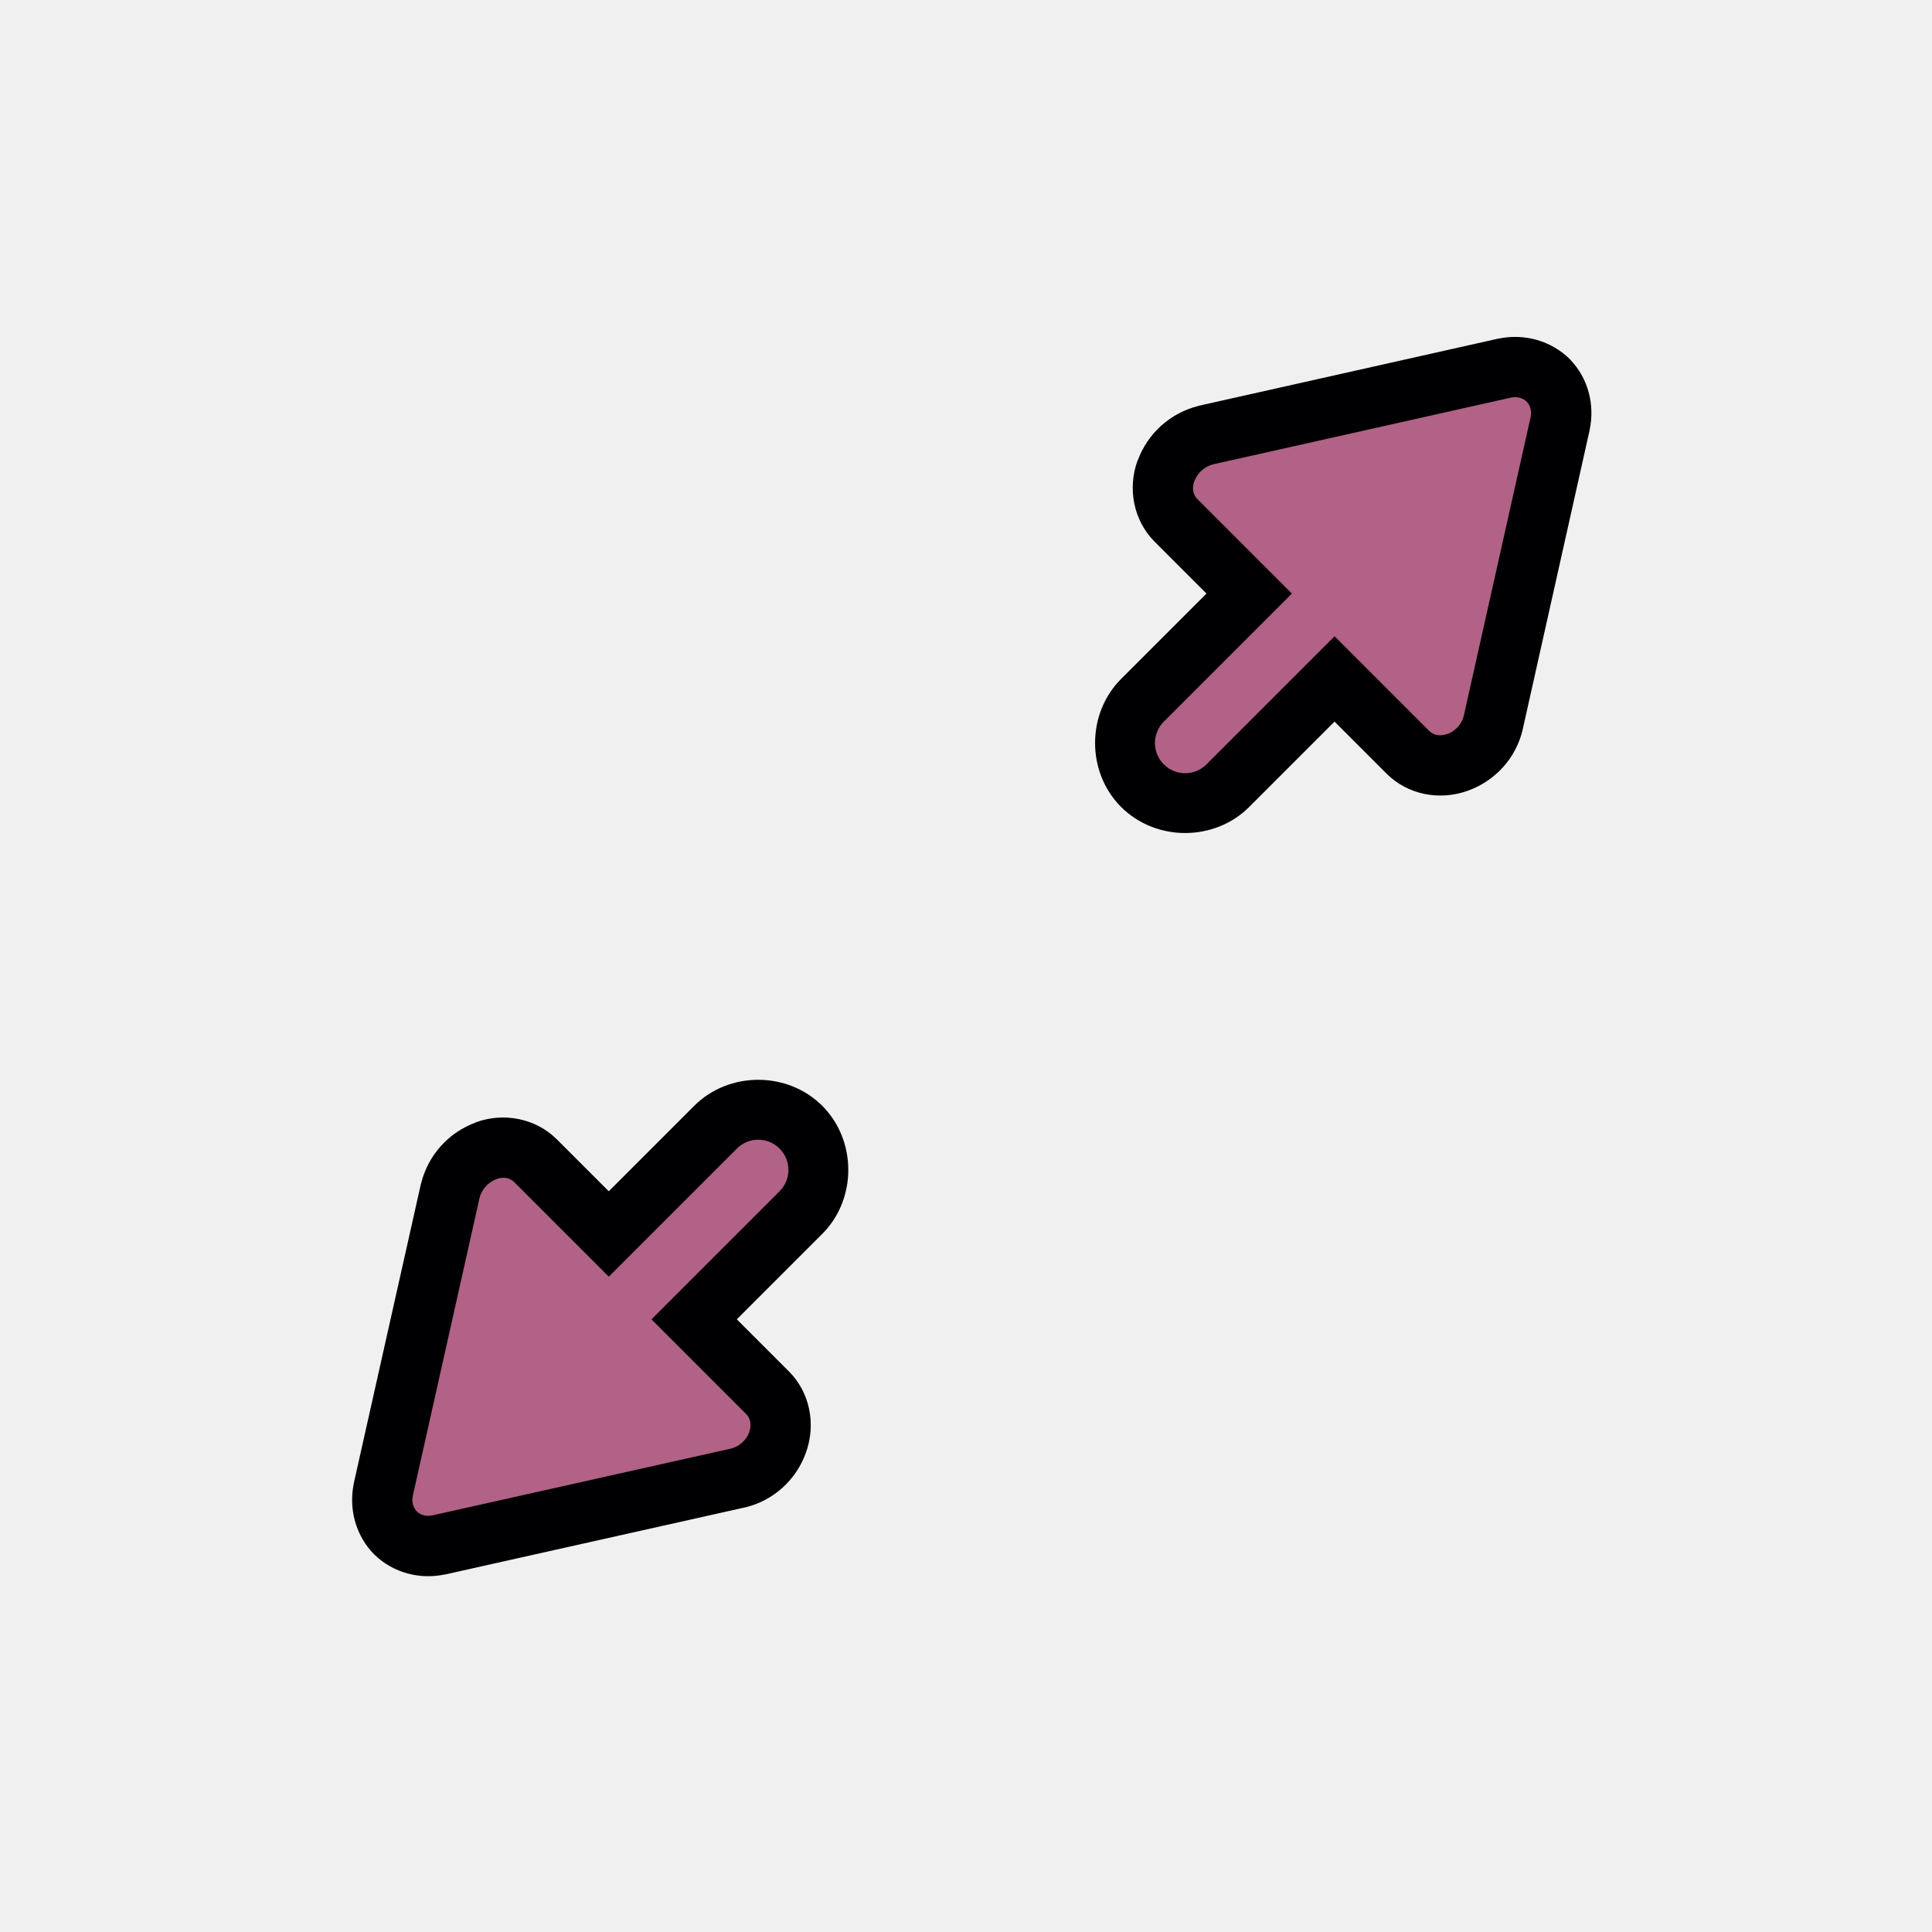
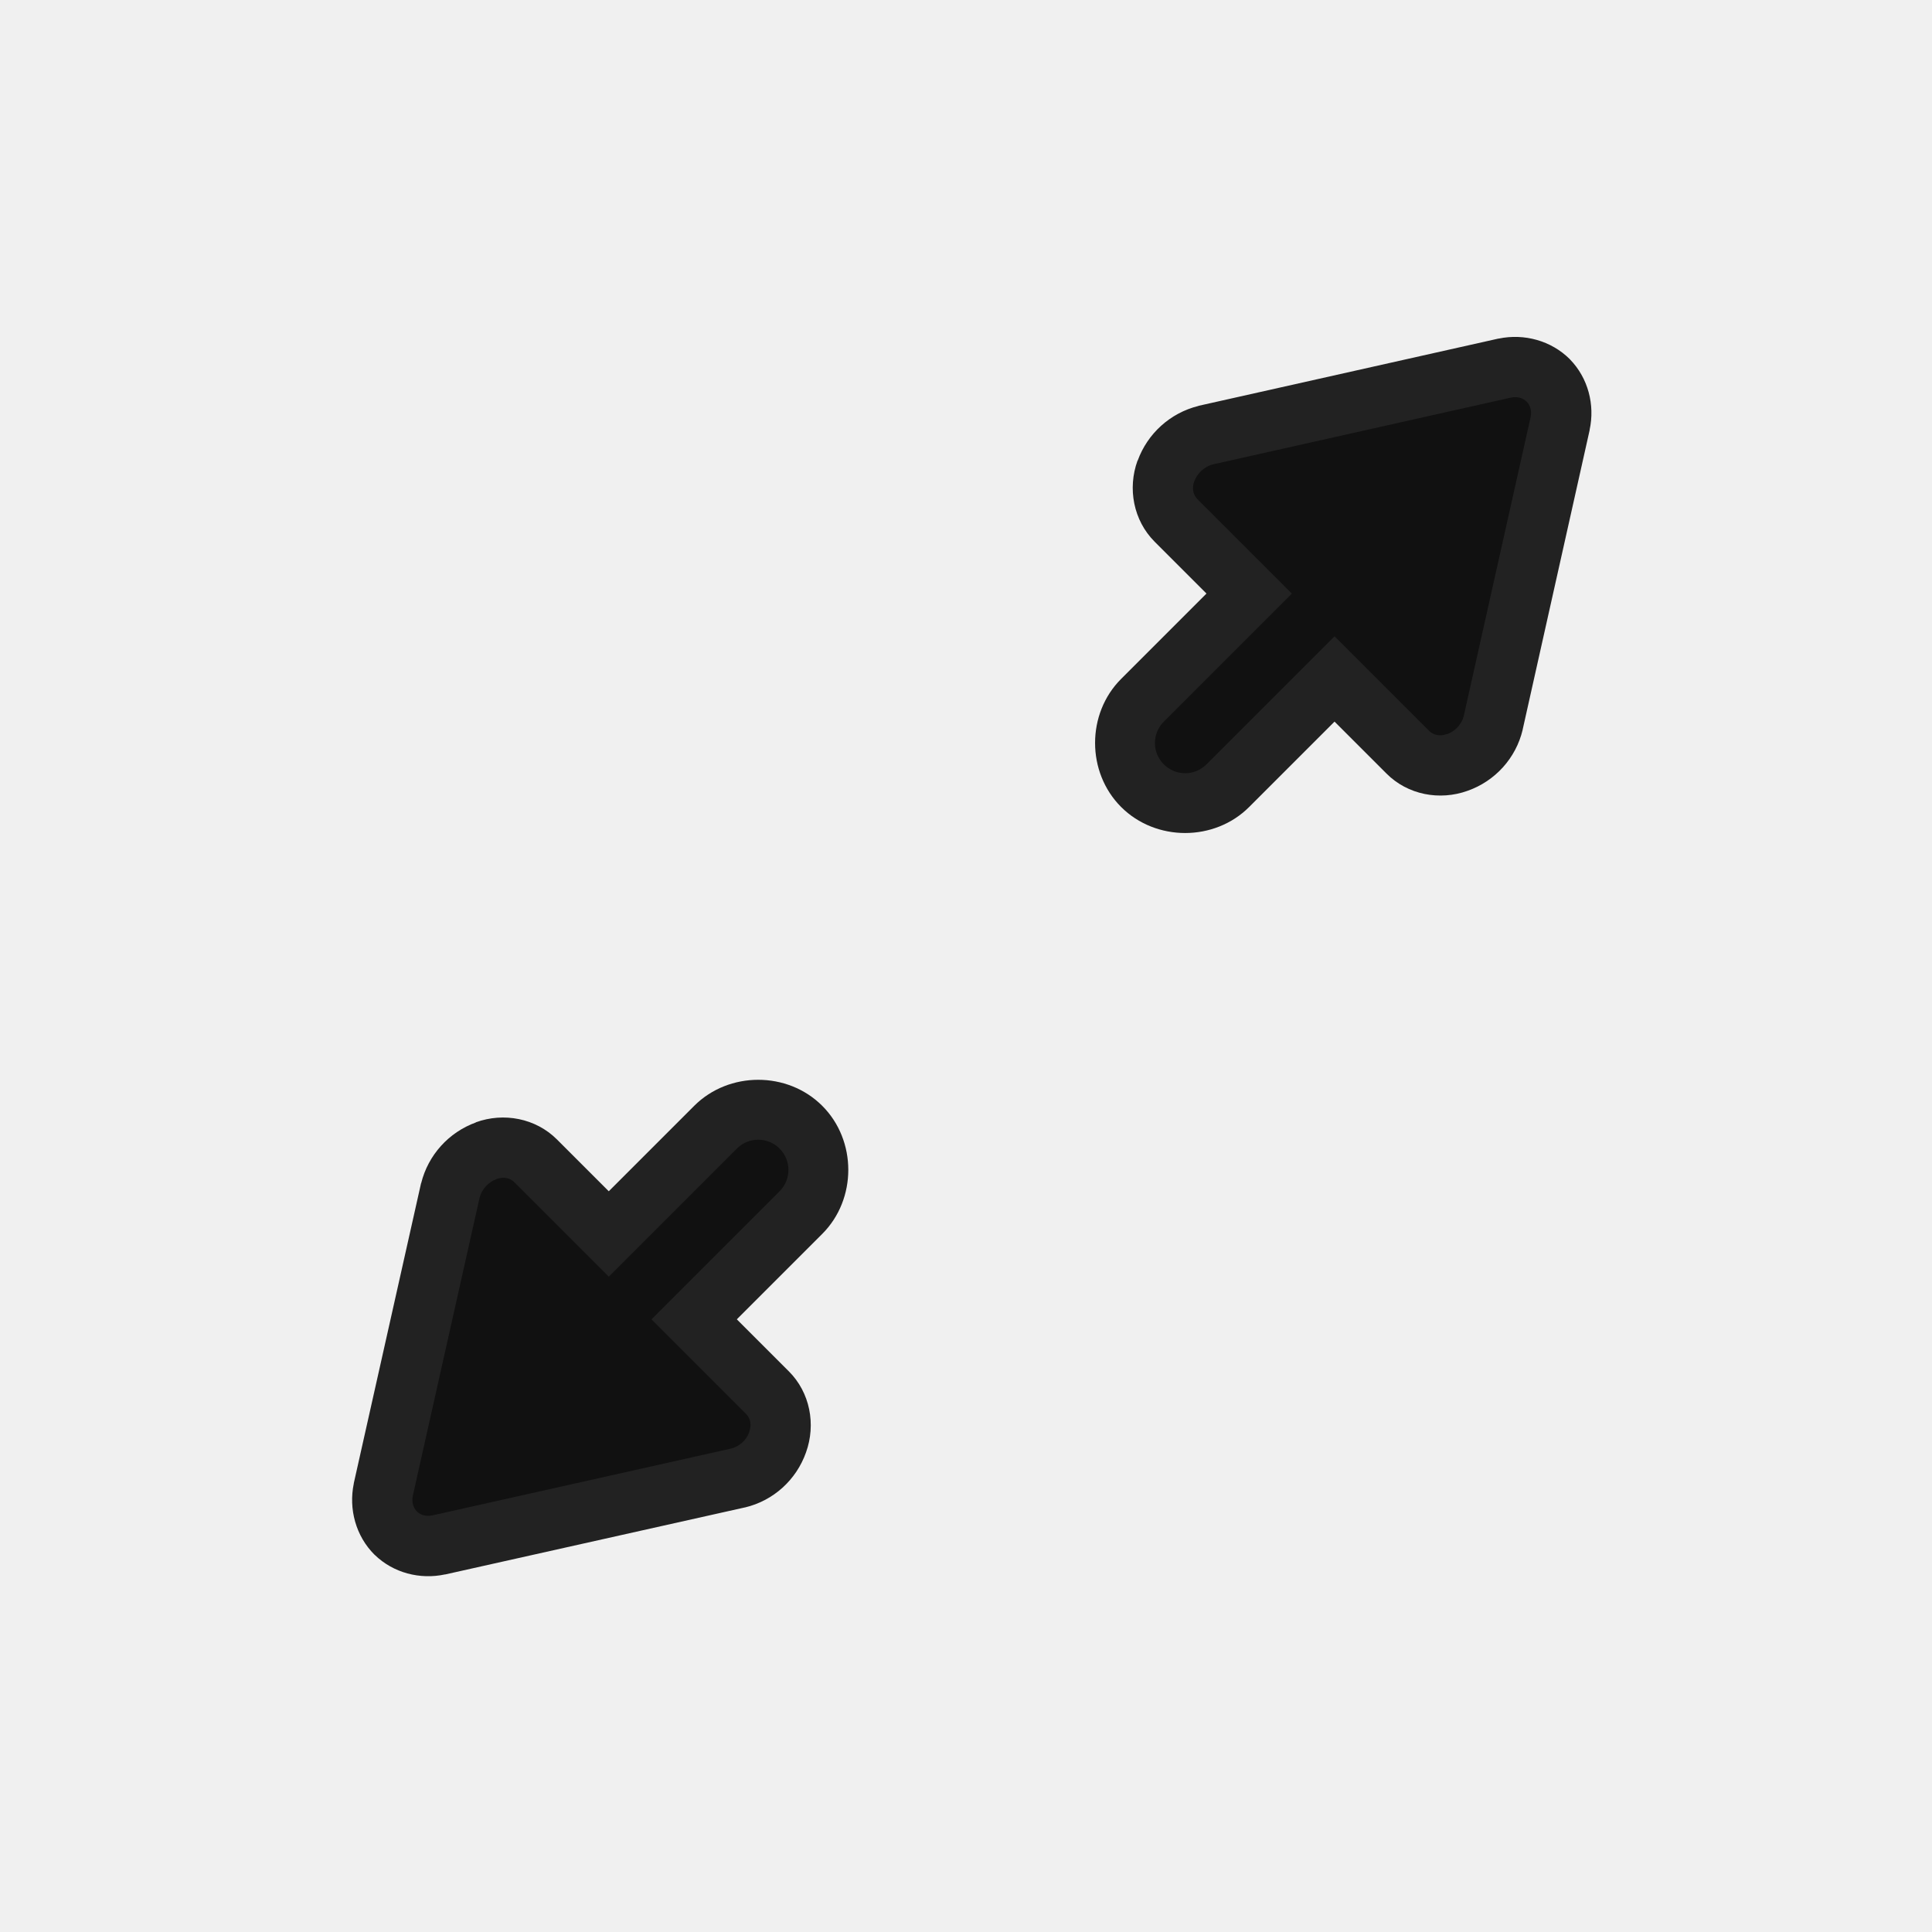
<svg xmlns="http://www.w3.org/2000/svg" width="32" height="32" version="1.1" viewBox="0 0 32 32" id="svg7946">
  <defs id="defs7950" />
  <g transform="translate(.16015 .09908)" id="g7944">
-     <path d="m18.409 11.146c-0.575 0.575-0.575 1.546 0 2.121 0.575 0.575 1.546 0.575 2.121 0l2.828-2.828c0.575-0.575 0.575-1.546 0-2.121-0.575-0.575-1.546-0.575-2.121 0z" color="#000000" fill="#000003" fill-rule="evenodd" stroke-linecap="round" stroke-linejoin="round" style="-inkscape-stroke:none;paint-order:stroke markers fill" id="path7928" />
-     <path d="m25.679 6.914-1.107 4.96a0.82 0.876 45 0 1-0.592 0.655 0.781 0.834 45 0 1-0.823-0.17l-3.84-3.84a0.781 0.834 45 0 1-0.166-0.819 0.837 0.894 45 0 1 0.655-0.592l4.955-1.111a0.803 0.858 45 0 1 0.723 0.206 0.792 0.846 45 0 1 0.194 0.712z" color="#000000" fill="#fff" style="-inkscape-stroke:none;fill:#b16286;fill-opacity:1" id="path7930" />
-     <path d="m18.681 7.53c-0.168 0.462-0.068 0.99 0.282 1.342l3.841 3.841c0.351 0.353 0.88 0.453 1.344 0.286 0.456-0.161 0.8-0.54 0.912-1.011v-0.003l1.11-4.963-0.001-0.001c0.09-0.416-0.025-0.858-0.323-1.165l-0.005-0.006c-0.308-0.307-0.755-0.429-1.178-0.341h-0.005l-4.964 1.113-0.006 0.003c-0.465 0.116-0.841 0.455-1.005 0.906zm0.941 0.341c0.049-0.134 0.17-0.244 0.305-0.278l4.937-1.106c0.111-0.023 0.201 0.007 0.264 0.068 0.056 0.06 0.085 0.146 0.064 0.251l-0.001 0.001c-1.43e-4 6.817e-4 0.002 7.156e-4 0.001 0.001l-1.108 4.953c-0.032 0.13-0.139 0.251-0.269 0.297h-0.006c-0.124 0.045-0.23 0.016-0.297-0.051l-3.841-3.841c-0.066-0.067-0.095-0.172-0.05-0.296z" color="#000000" fill="#000003" style="-inkscape-stroke:none" id="path7932" />
-     <path d="m19.116 11.854 2.828-2.828c0.196-0.196 0.511-0.196 0.707 0 0.196 0.196 0.196 0.511 0 0.707l-2.828 2.828c-0.196 0.196-0.511 0.196-0.707 0-0.196-0.196-0.196-0.511 0-0.707z" color="#000000" fill="#fffffd" fill-rule="evenodd" stroke-linecap="round" stroke-linejoin="round" stroke-width="2" style="-inkscape-stroke:none;paint-order:stroke markers fill;fill:#b16286;fill-opacity:1" id="path7934" />
-     <path d="m11.338 18.217c0.575-0.575 1.546-0.575 2.121 0 0.575 0.575 0.575 1.546 0 2.121l-2.828 2.828c-0.575 0.575-1.546 0.575-2.121 0-0.575-0.575-0.575-1.546 0-2.121z" color="#000000" fill="#000003" fill-rule="evenodd" stroke-linecap="round" stroke-linejoin="round" style="-inkscape-stroke:none;paint-order:stroke markers fill" id="path7936" />
-     <path d="m 7.105,25.488 4.96,-1.107 a 0.82,0.876 45 0 0 0.655,-0.592 0.781,0.834 45 0 0 -0.17,-0.823 l -3.84,-3.84 a 0.781,0.834 45 0 0 -0.819,-0.166 0.837,0.894 45 0 0 -0.592,0.655 l -1.111,4.955 a 0.803,0.858 45 0 0 0.206,0.723 0.792,0.846 45 0 0 0.712,0.194 z" color="#000000" fill="#ffffff" style="display:inline;-inkscape-stroke:none;fill:#b16286;fill-opacity:1" id="path7938" />
-     <path d="m7.721 18.49c0.462-0.168 0.99-0.068 1.342 0.282l3.841 3.841c0.353 0.351 0.453 0.88 0.286 1.344-0.161 0.456-0.54 0.8-1.011 0.912h-0.003l-4.963 1.11-0.001-0.001c-0.416 0.09-0.858-0.025-1.165-0.323l-0.006-0.005c-0.308-0.308-0.429-0.755-0.341-1.178v-0.005l1.113-4.964 0.003-0.006c0.116-0.465 0.455-0.841 0.906-1.005zm0.341 0.941c-0.134 0.049-0.244 0.17-0.278 0.305l-1.106 4.937c-0.023 0.111 0.007 0.201 0.068 0.264 0.06 0.056 0.146 0.085 0.251 0.064l0.001-0.001c6.81e-4 -1.43e-4 7.15e-4 0.002 0.001 0.001l4.953-1.108c0.13-0.032 0.251-0.139 0.297-0.269v-0.006c0.045-0.124 0.016-0.23-0.051-0.297l-3.841-3.841c-0.067-0.066-0.172-0.095-0.296-0.05z" color="#000000" fill="#000003" style="-inkscape-stroke:none" id="path7940" />
-     <path d="m12.045 18.925-2.828 2.828c-0.196 0.196-0.196 0.511 0 0.707 0.196 0.196 0.511 0.196 0.707 0l2.828-2.828c0.196-0.196 0.196-0.511 0-0.707-0.196-0.196-0.511-0.196-0.707 0z" color="#000000" fill="#fffffd" fill-rule="evenodd" stroke-linecap="round" stroke-linejoin="round" stroke-width="2" style="-inkscape-stroke:none;paint-order:stroke markers fill;fill:#b16286;fill-opacity:1" id="path7942" />
+     <path d="m18.409 11.146c-0.575 0.575-0.575 1.546 0 2.121 0.575 0.575 1.546 0.575 2.121 0l2.828-2.828c0.575-0.575 0.575-1.546 0-2.121-0.575-0.575-1.546-0.575-2.121 0z" color="#000000" fill="#000003" fill-rule="evenodd" stroke-linecap="round" stroke-linejoin="round" style="-inkscape-stroke:none;paint-order:stroke markers fill;fill:#222222;fill-opacity:1" id="path7928" />
+     <path d="m25.679 6.914-1.107 4.96a0.82 0.876 45 0 1-0.592 0.655 0.781 0.834 45 0 1-0.823-0.17l-3.84-3.84a0.781 0.834 45 0 1-0.166-0.819 0.837 0.894 45 0 1 0.655-0.592l4.955-1.111a0.803 0.858 45 0 1 0.723 0.206 0.792 0.846 45 0 1 0.194 0.712z" color="#000000" fill="#fff" style="-inkscape-stroke:none;fill:#111111;fill-opacity:1" id="path7930" />
+     <path d="m18.681 7.53c-0.168 0.462-0.068 0.99 0.282 1.342l3.841 3.841c0.351 0.353 0.88 0.453 1.344 0.286 0.456-0.161 0.8-0.54 0.912-1.011v-0.003l1.11-4.963-0.001-0.001c0.09-0.416-0.025-0.858-0.323-1.165l-0.005-0.006c-0.308-0.307-0.755-0.429-1.178-0.341h-0.005l-4.964 1.113-0.006 0.003c-0.465 0.116-0.841 0.455-1.005 0.906zm0.941 0.341c0.049-0.134 0.17-0.244 0.305-0.278l4.937-1.106c0.111-0.023 0.201 0.007 0.264 0.068 0.056 0.06 0.085 0.146 0.064 0.251l-0.001 0.001c-1.43e-4 6.817e-4 0.002 7.156e-4 0.001 0.001l-1.108 4.953c-0.032 0.13-0.139 0.251-0.269 0.297h-0.006c-0.124 0.045-0.23 0.016-0.297-0.051l-3.841-3.841c-0.066-0.067-0.095-0.172-0.05-0.296z" color="#000000" fill="#000003" style="-inkscape-stroke:none;fill:#222222;fill-opacity:1" id="path7932" />
+     <path d="m19.116 11.854 2.828-2.828c0.196-0.196 0.511-0.196 0.707 0 0.196 0.196 0.196 0.511 0 0.707l-2.828 2.828c-0.196 0.196-0.511 0.196-0.707 0-0.196-0.196-0.196-0.511 0-0.707z" color="#000000" fill="#fffffd" fill-rule="evenodd" stroke-linecap="round" stroke-linejoin="round" stroke-width="2" style="-inkscape-stroke:none;paint-order:stroke markers fill;fill:#111111;fill-opacity:1" id="path7934" />
+     <path d="m11.338 18.217c0.575-0.575 1.546-0.575 2.121 0 0.575 0.575 0.575 1.546 0 2.121l-2.828 2.828c-0.575 0.575-1.546 0.575-2.121 0-0.575-0.575-0.575-1.546 0-2.121z" color="#000000" fill="#000003" fill-rule="evenodd" stroke-linecap="round" stroke-linejoin="round" style="-inkscape-stroke:none;paint-order:stroke markers fill;fill:#222222;fill-opacity:1" id="path7936" />
+     <path d="m 7.105,25.488 4.96,-1.107 a 0.82,0.876 45 0 0 0.655,-0.592 0.781,0.834 45 0 0 -0.17,-0.823 l -3.84,-3.84 a 0.781,0.834 45 0 0 -0.819,-0.166 0.837,0.894 45 0 0 -0.592,0.655 l -1.111,4.955 a 0.803,0.858 45 0 0 0.206,0.723 0.792,0.846 45 0 0 0.712,0.194 z" color="#000000" fill="#3a3d4e" style="display:inline;-inkscape-stroke:none;fill:#111111;fill-opacity:1" id="path7938" />
+     <path d="m7.721 18.49c0.462-0.168 0.99-0.068 1.342 0.282l3.841 3.841c0.353 0.351 0.453 0.88 0.286 1.344-0.161 0.456-0.54 0.8-1.011 0.912h-0.003l-4.963 1.11-0.001-0.001c-0.416 0.09-0.858-0.025-1.165-0.323l-0.006-0.005c-0.308-0.308-0.429-0.755-0.341-1.178v-0.005l1.113-4.964 0.003-0.006c0.116-0.465 0.455-0.841 0.906-1.005zm0.341 0.941c-0.134 0.049-0.244 0.17-0.278 0.305l-1.106 4.937c-0.023 0.111 0.007 0.201 0.068 0.264 0.06 0.056 0.146 0.085 0.251 0.064l0.001-0.001c6.81e-4 -1.43e-4 7.15e-4 0.002 0.001 0.001l4.953-1.108c0.13-0.032 0.251-0.139 0.297-0.269v-0.006c0.045-0.124 0.016-0.23-0.051-0.297l-3.841-3.841c-0.067-0.066-0.172-0.095-0.296-0.05z" color="#000000" fill="#000003" style="-inkscape-stroke:none;fill:#222222;fill-opacity:1" id="path7940" />
+     <path d="m12.045 18.925-2.828 2.828c-0.196 0.196-0.196 0.511 0 0.707 0.196 0.196 0.511 0.196 0.707 0l2.828-2.828c0.196-0.196 0.196-0.511 0-0.707-0.196-0.196-0.511-0.196-0.707 0z" color="#000000" fill="#fffffd" fill-rule="evenodd" stroke-linecap="round" stroke-linejoin="round" stroke-width="2" style="-inkscape-stroke:none;paint-order:stroke markers fill;fill:#111111;fill-opacity:1" id="path7942" />
  </g>
</svg>
